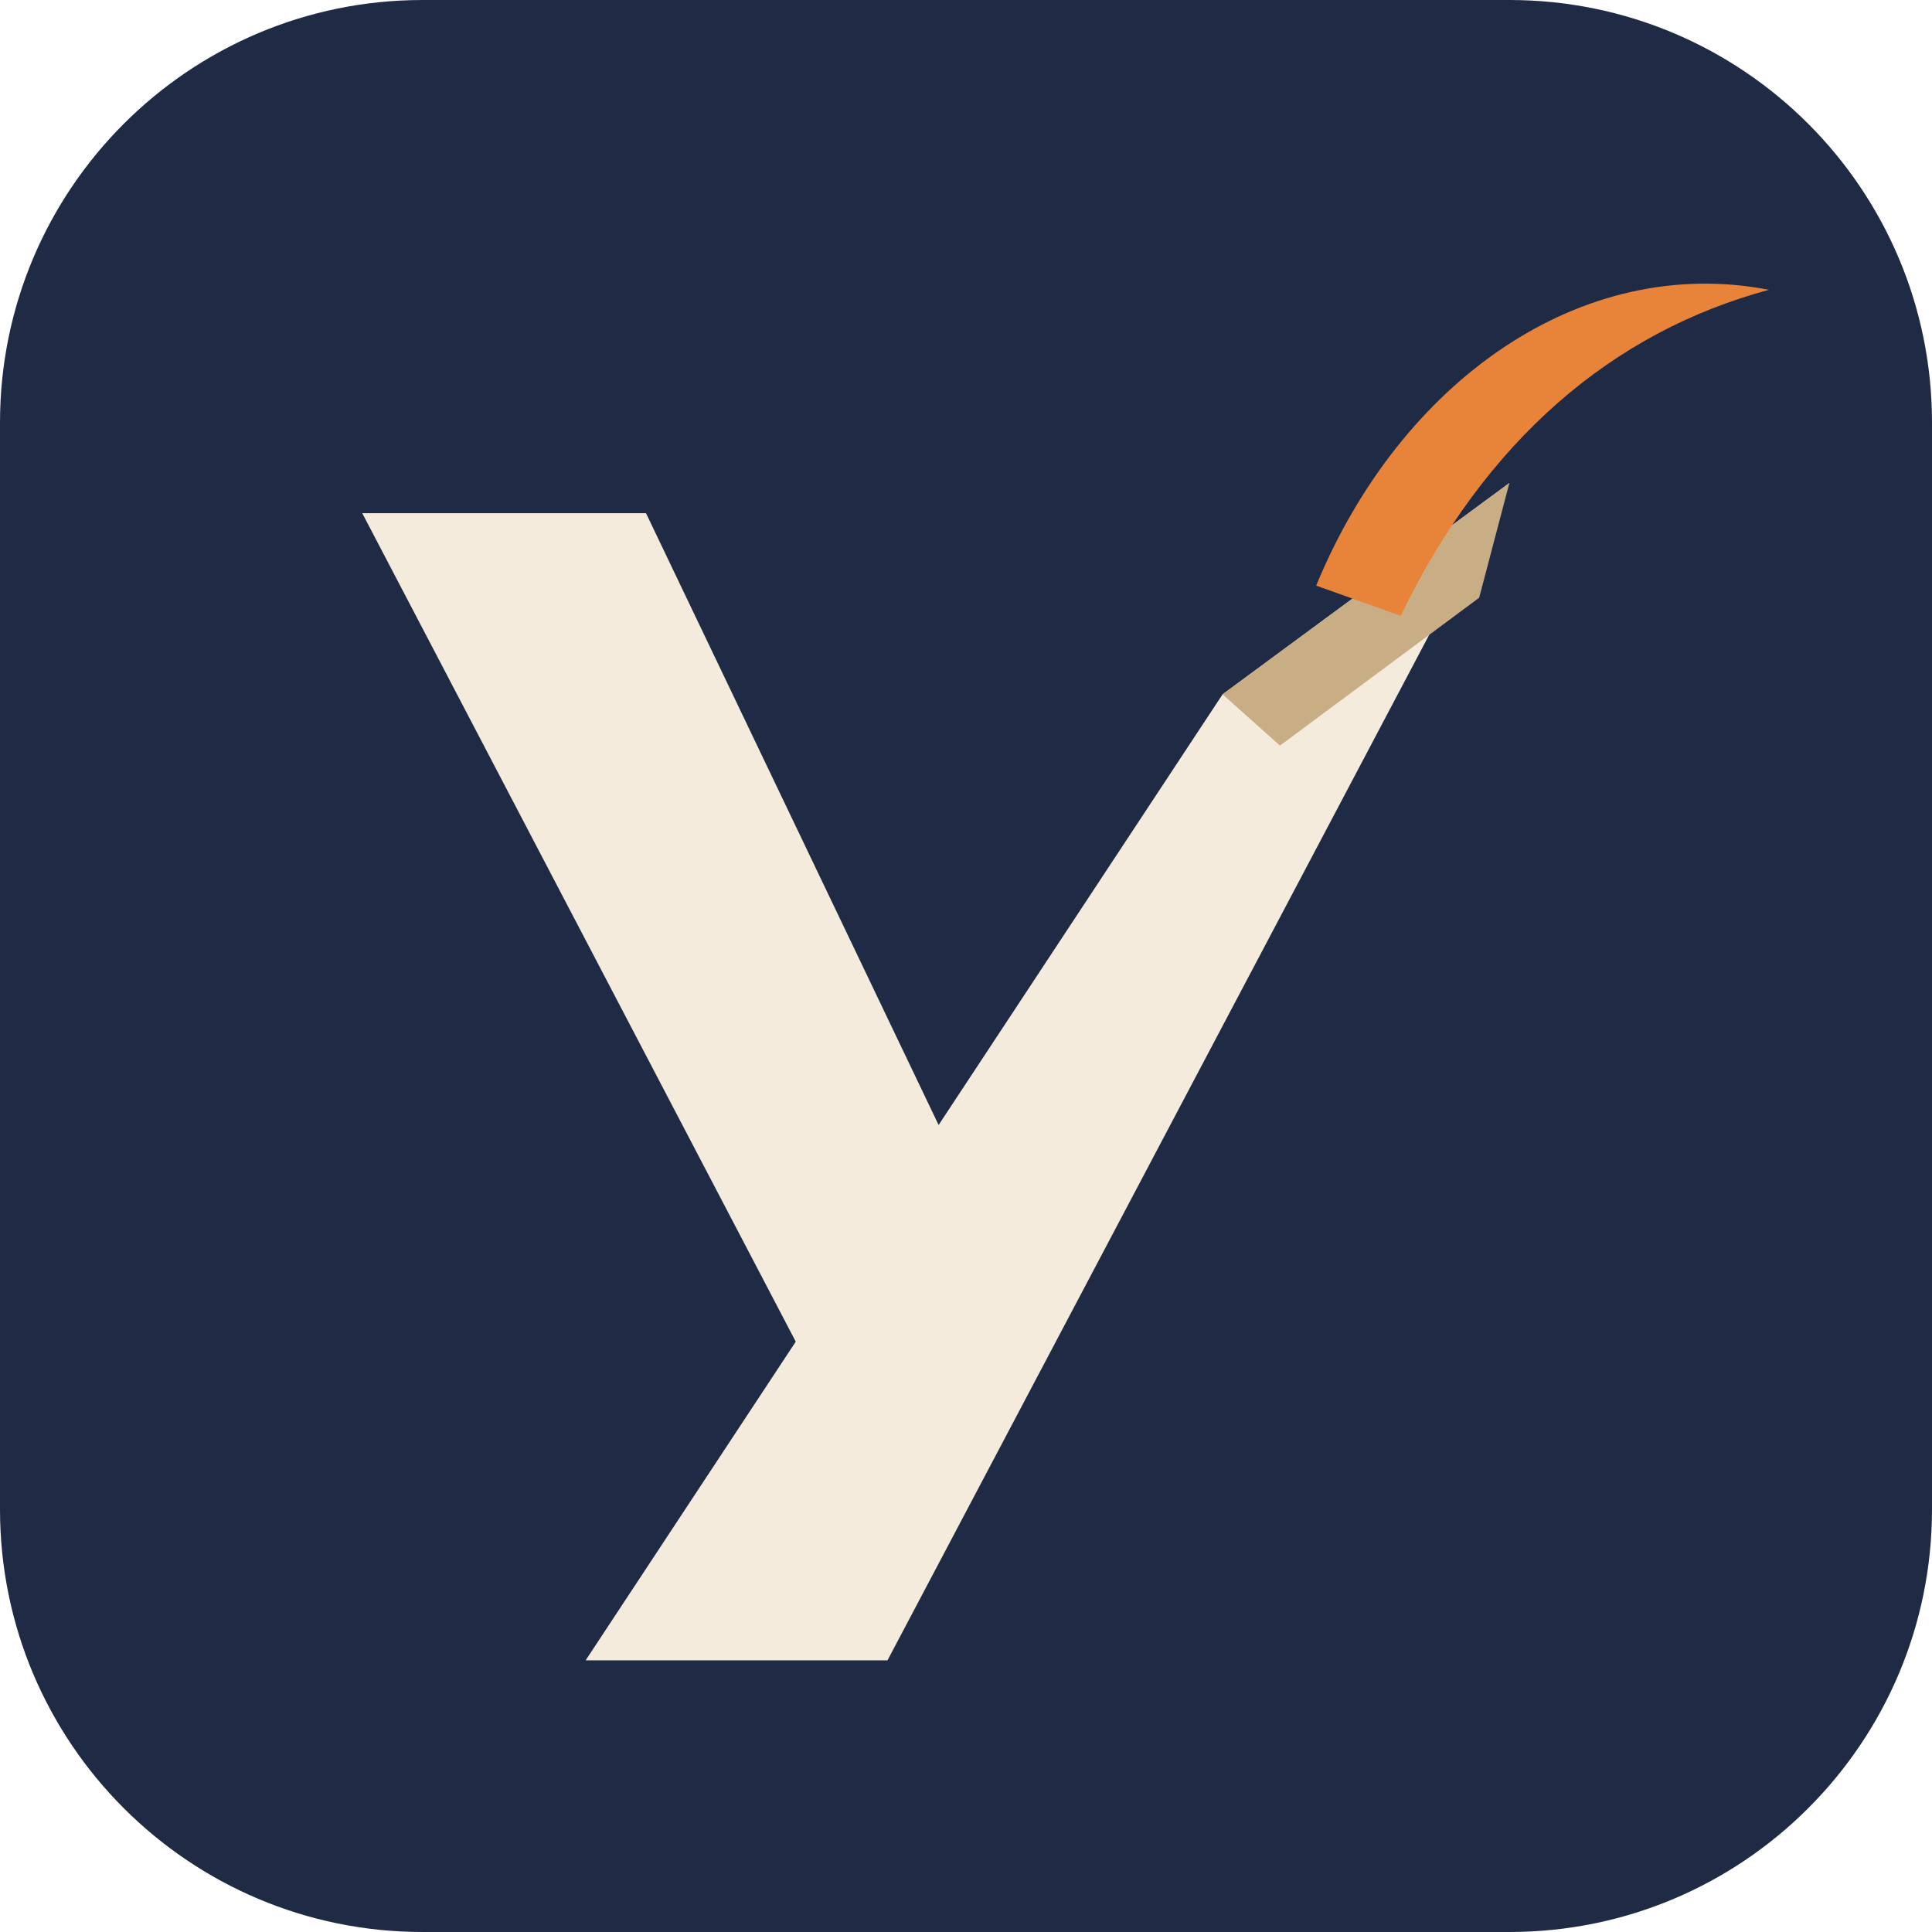
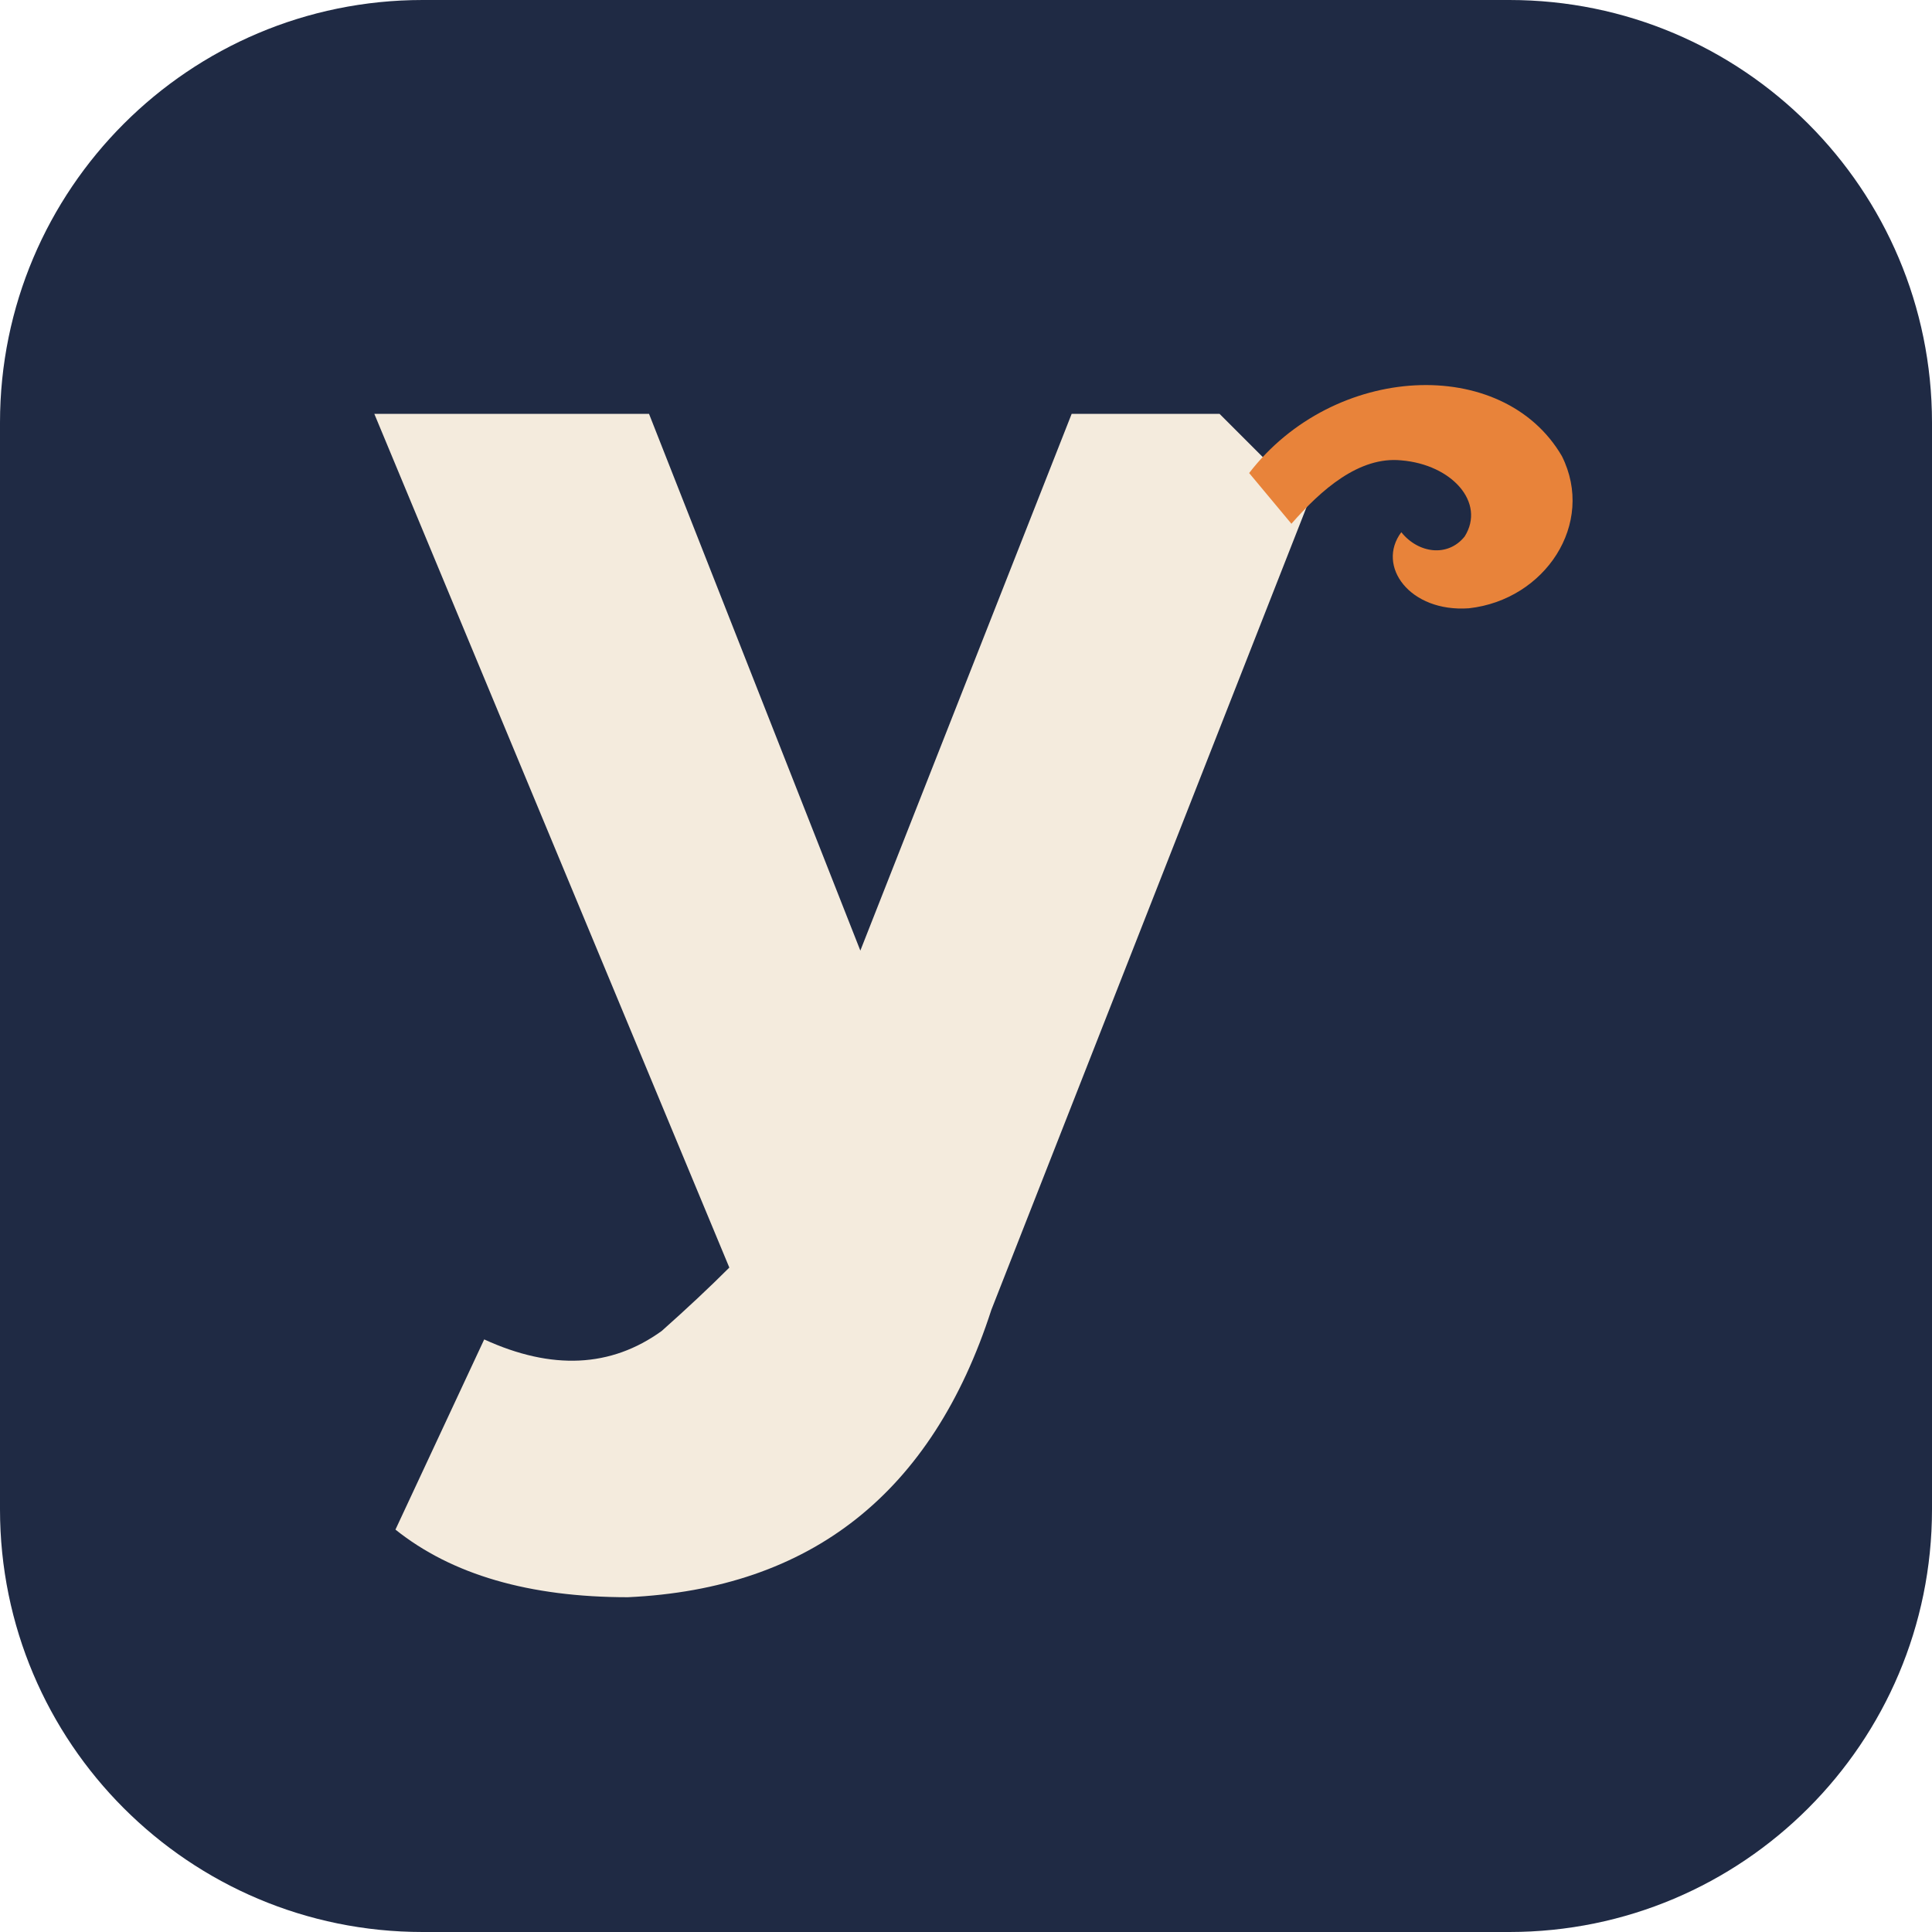
- <svg xmlns="http://www.w3.org/2000/svg" viewBox="0 0 64 64" width="64" height="64">
-   <rect width="64" height="64" rx="14" fill="#1F2A44" />
-   <path d="M12 17h9.4l13.2 27.6-4.6 6.8z" fill="#F4EBDD" />
-   <path d="M40.5 23 50 16 29.4 55H19.4z" fill="#F4EBDD" />
-   <path d="M40.5 23 50 16l-1 3.8-6.6 4.9z" fill="#C9AE85" />
-   <path d="M43.6 19.4C46.4 12.6 52.4 8.4 58.6 9.6 53.4 11 49.2 14.6 46.4 20.4z" fill="#E8833A" />
+ <svg xmlns="http://www.w3.org/2000/svg" viewBox="0 0 512 512" width="512" height="512">
+   <rect width="512" height="512" rx="112" fill="#1F2A44" />
+   <g transform="translate(256 262) scale(1.12) translate(-285 -264)">
+     <path d="M145 128H210L260 255 310 128H345L366 149 291 340Q270 405 205 408Q170 408 150 392L171 347Q195 358 213 345Q222 337 229 330Z" fill="#F4EBDD" />
+     <path d="M352 142C372 116 412 114 426 138C434 154 422 172 404 174C390 175 382 164 388 156C392 161 399 162 403 157C408 149 400 140 388 139C378 138 369 146 362 154Z" fill="#E8833A" />
+   </g>
</svg>
